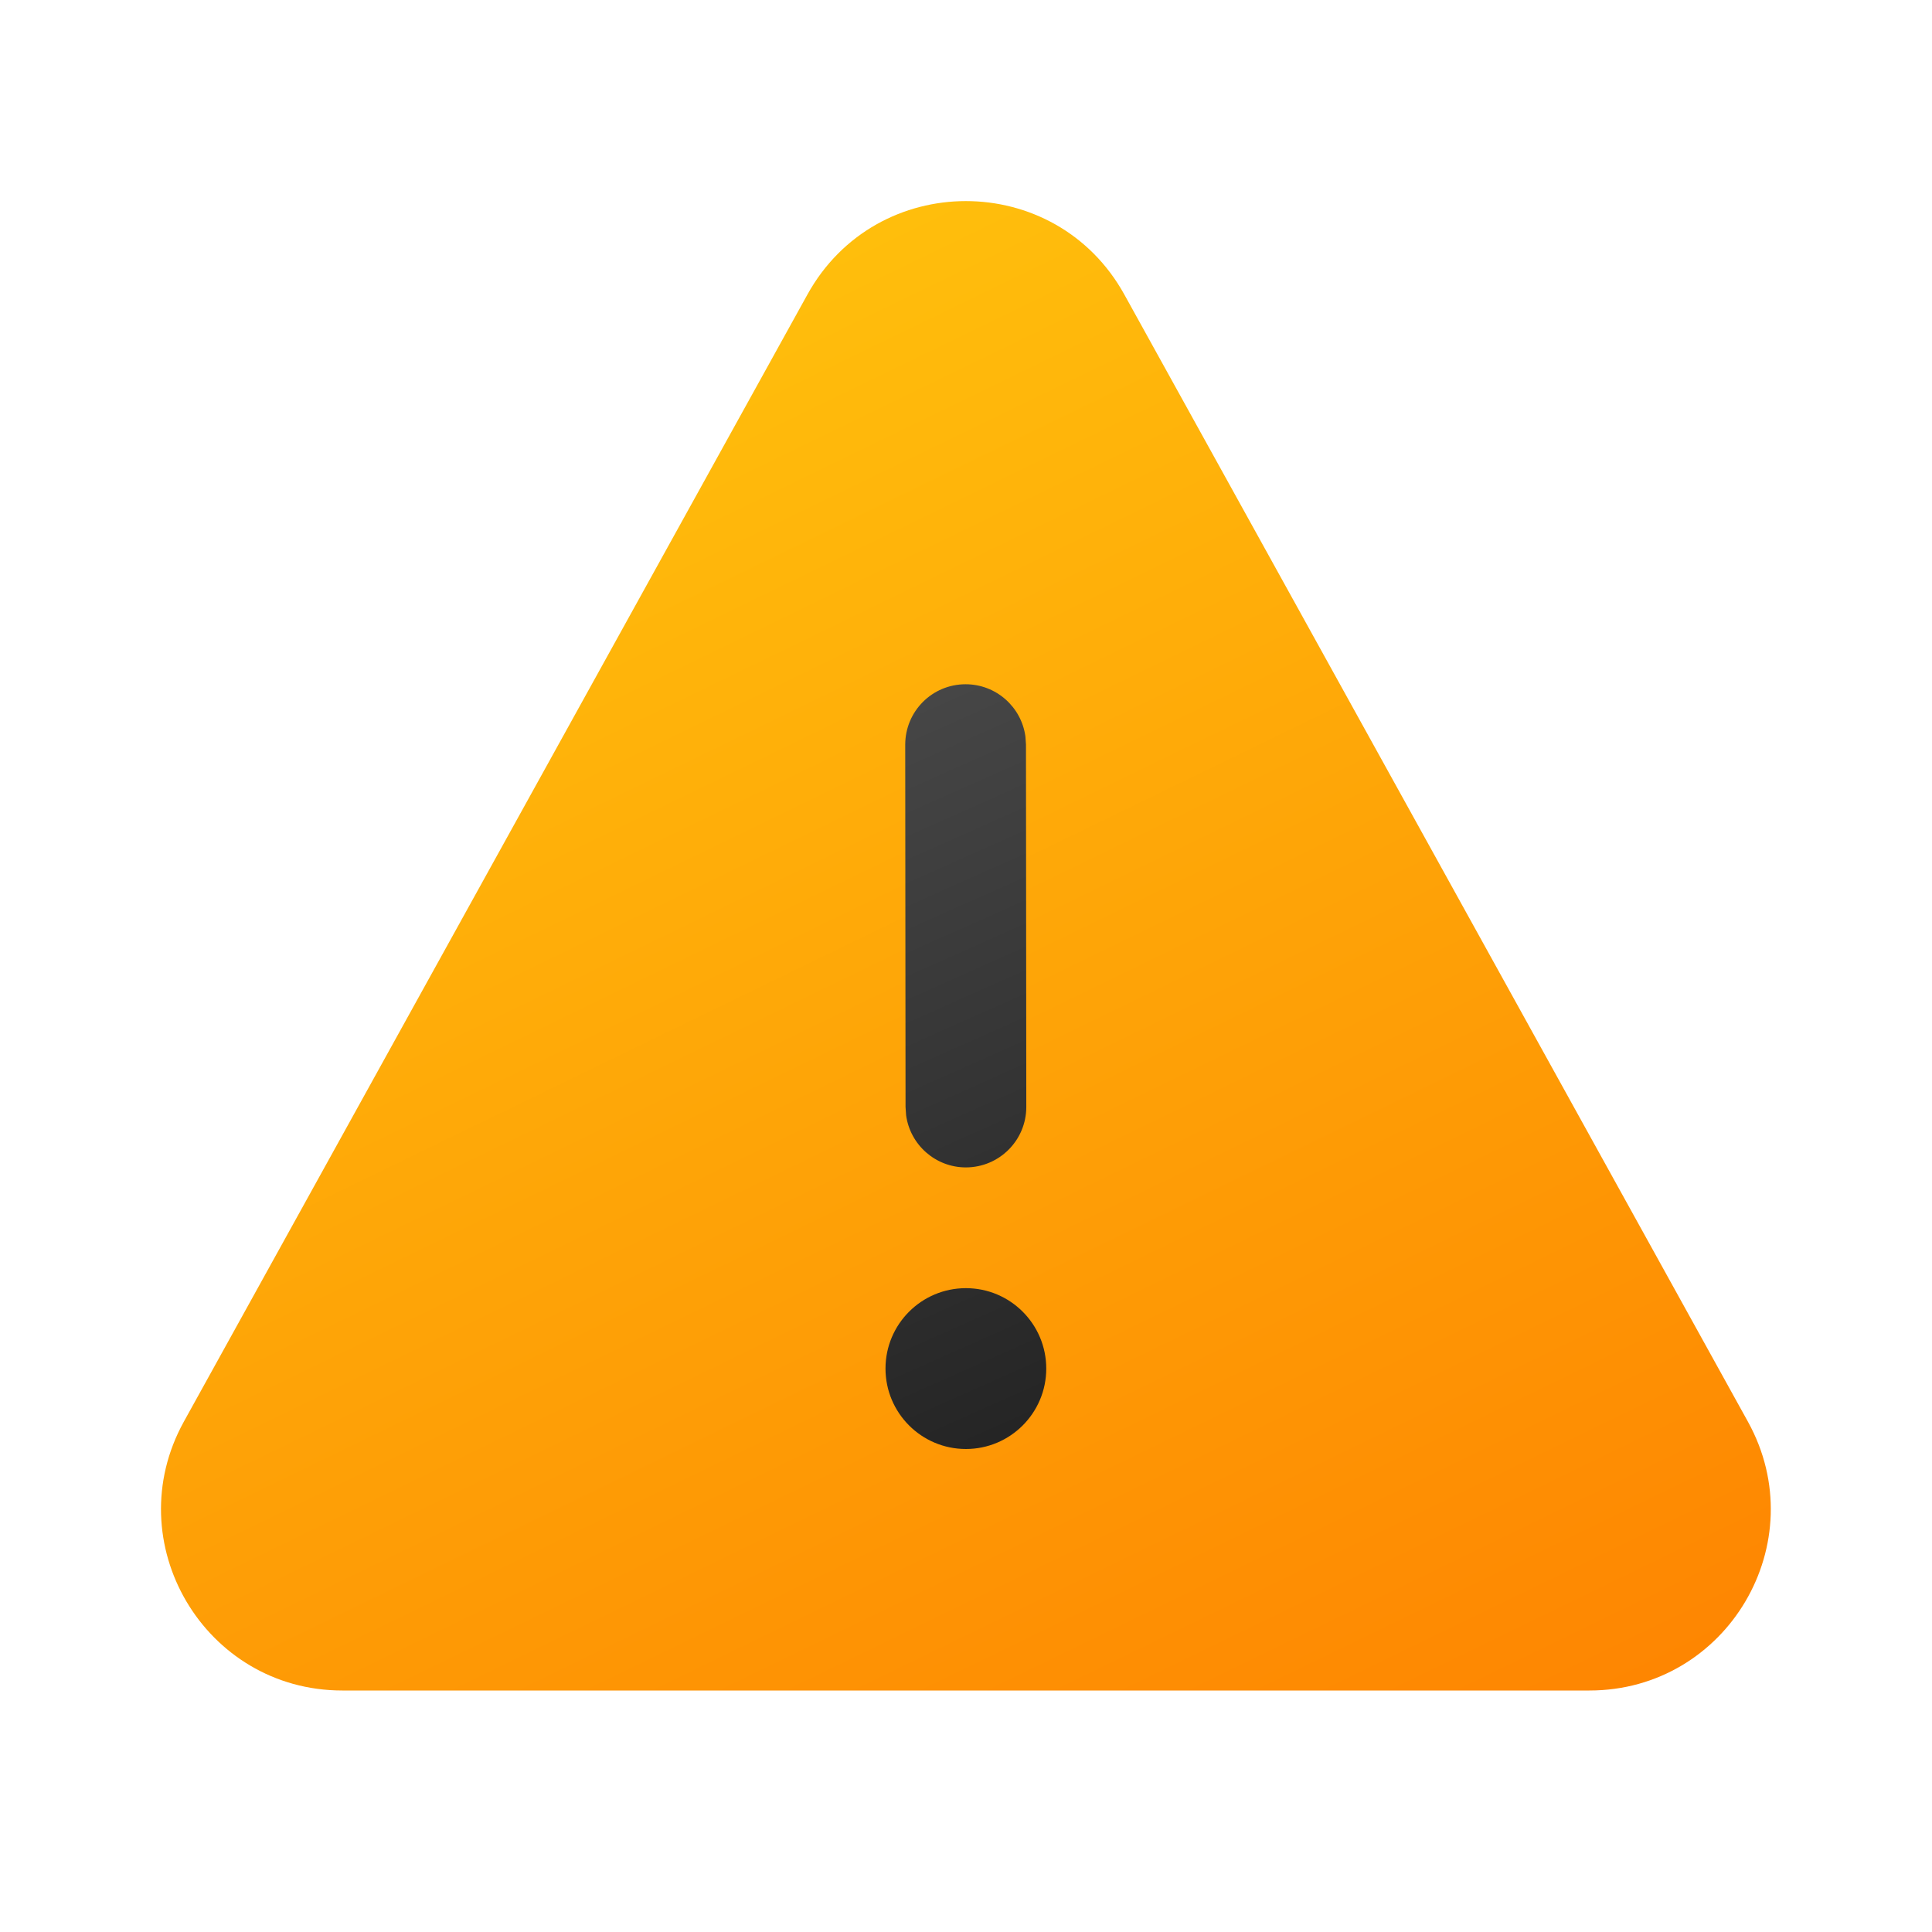
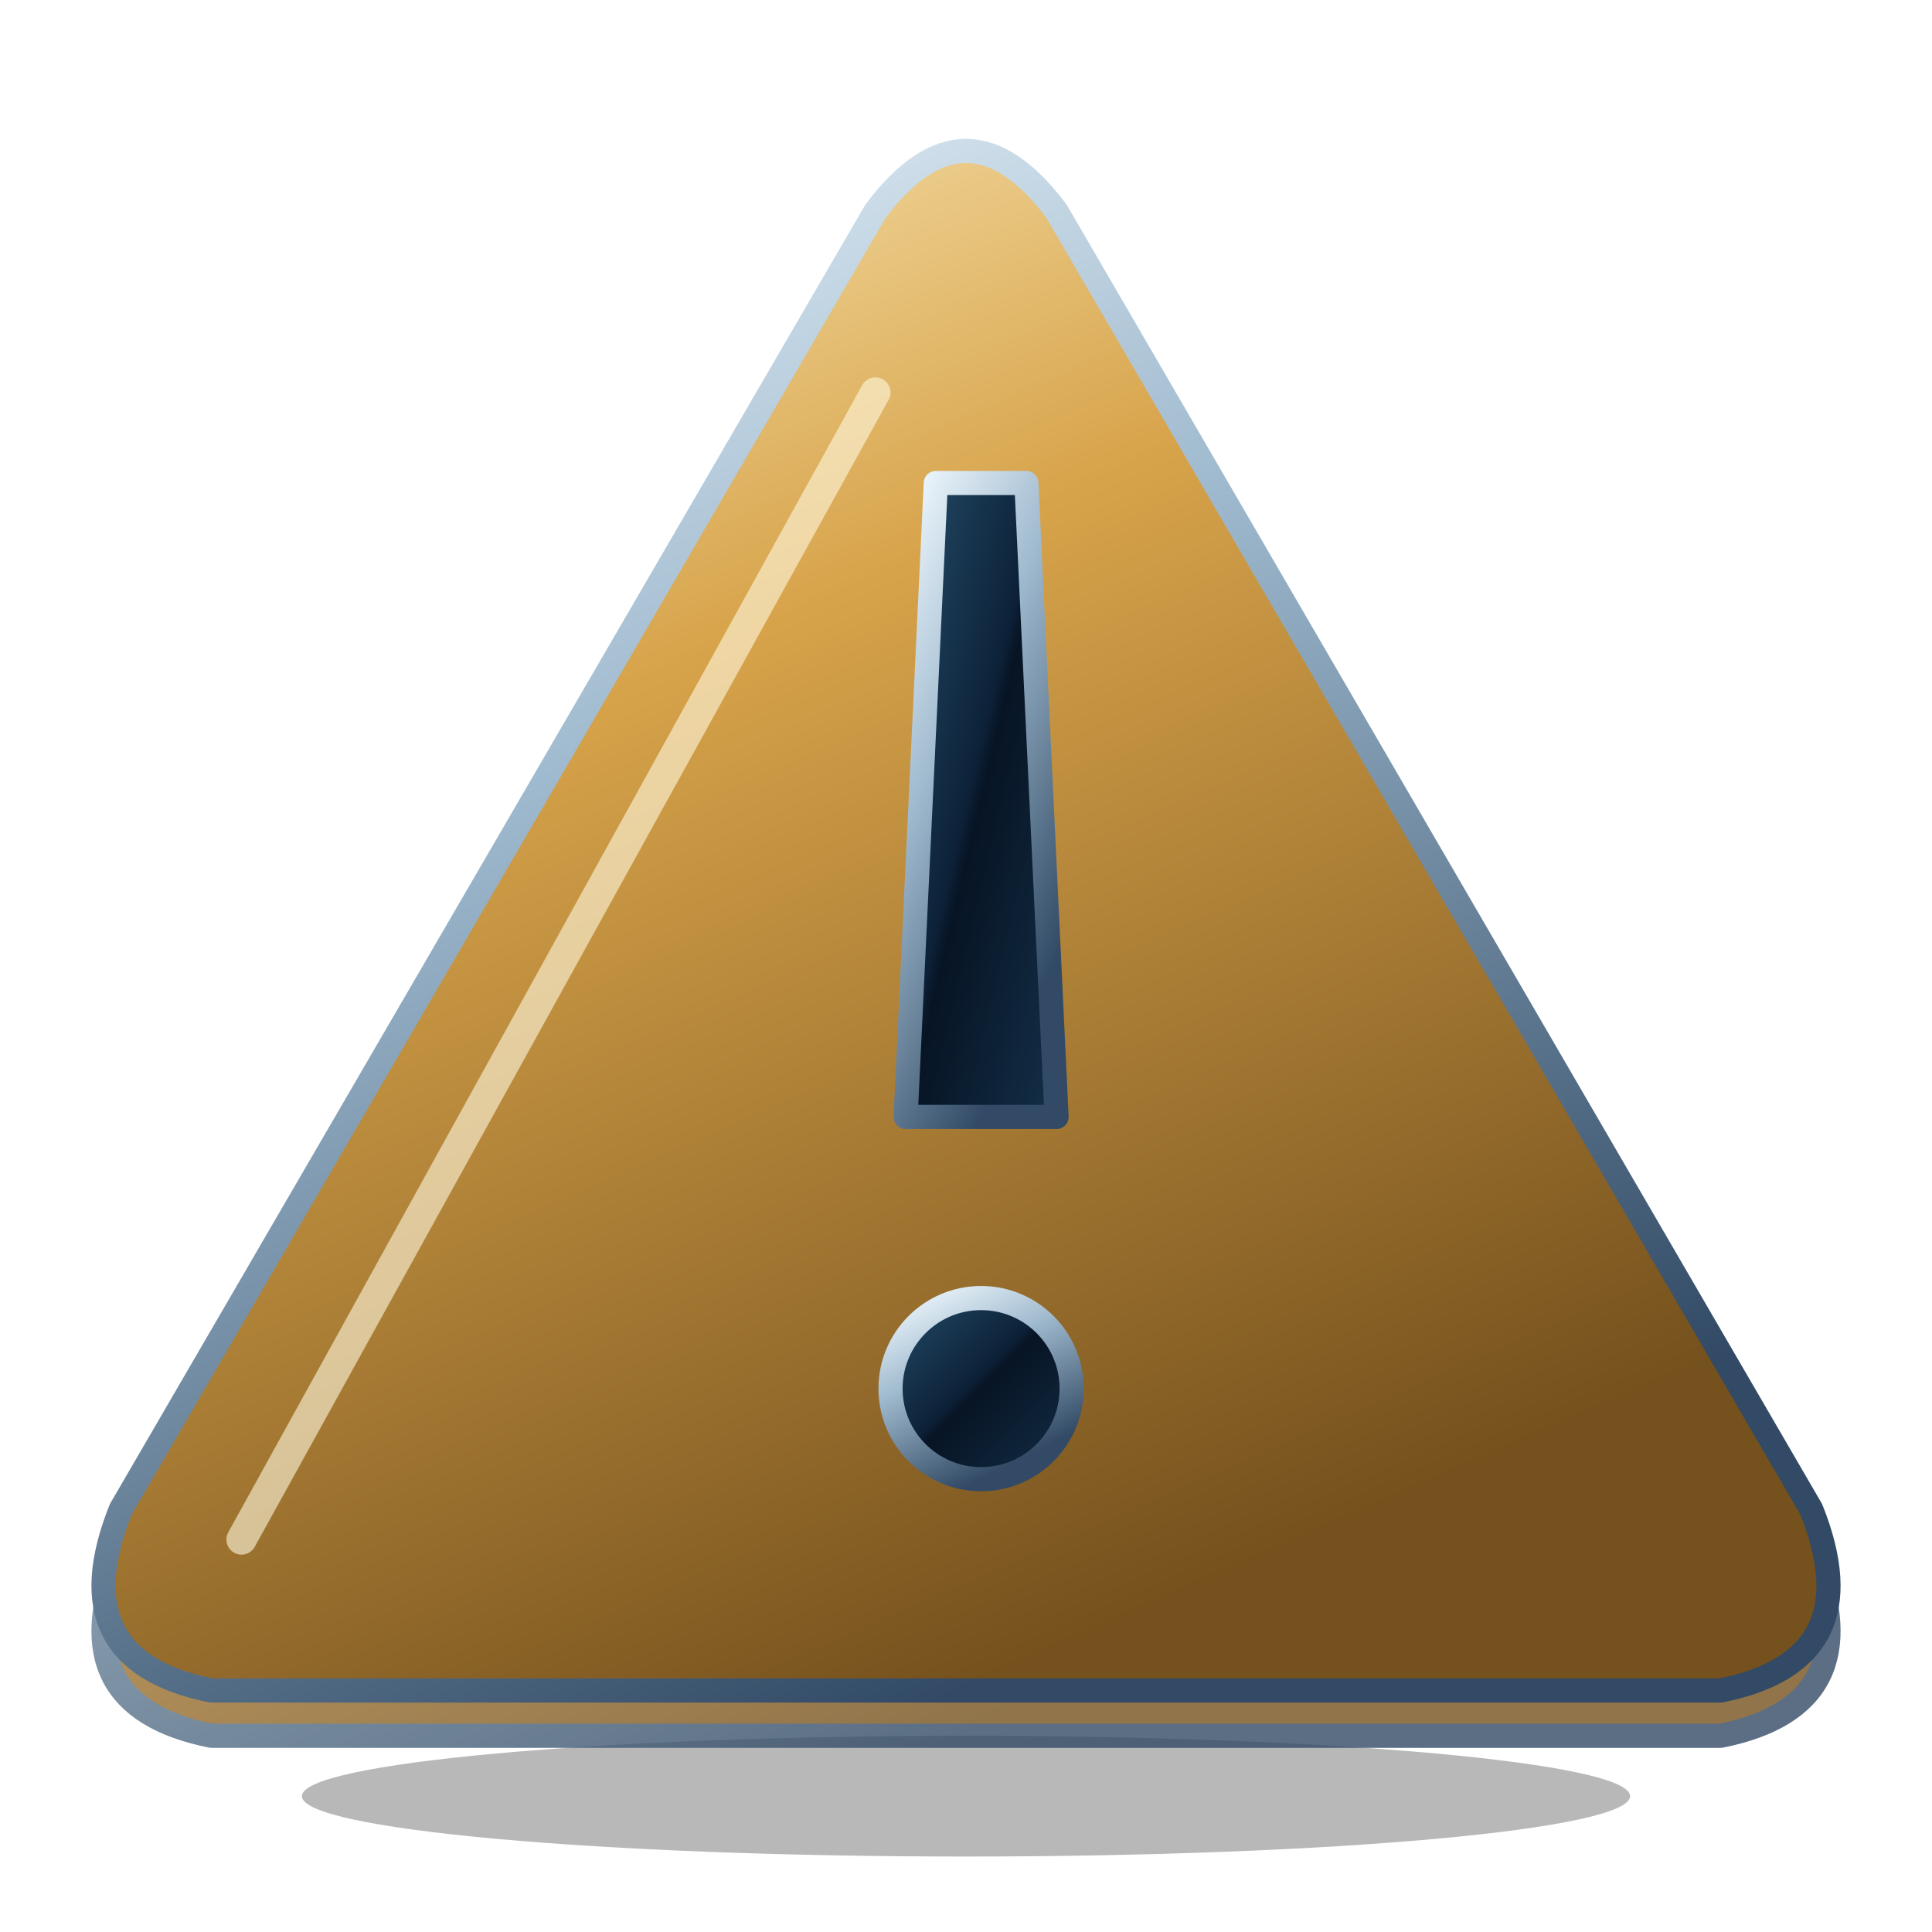
- <svg xmlns="http://www.w3.org/2000/svg" width="24" height="24" viewBox="0 0 24 24" fill="none">
-   <path d="M10.03 3.659C10.886 2.111 13.111 2.111 13.967 3.659L21.713 17.66C22.543 19.16 21.458 21 19.744 21H4.253C2.539 21 1.455 19.16 2.284 17.66L10.03 3.659Z" fill="url(#paint0_linear_378174_9756)" />
-   <path d="M12.997 17.001C12.997 16.449 12.55 16.002 11.999 16.002C11.447 16.002 11 16.449 11 17.001C11 17.552 11.447 18 11.999 18C12.55 18 12.997 17.552 12.997 17.001ZM12.738 9.148C12.688 8.782 12.374 8.5 11.995 8.5C11.58 8.5 11.245 8.836 11.245 9.251L11.249 13.752L11.256 13.854C11.306 14.22 11.62 14.502 11.999 14.502C12.414 14.501 12.749 14.165 12.749 13.751L12.745 9.249L12.738 9.148Z" fill="url(#paint1_linear_378174_9756)" />
+ <svg xmlns="http://www.w3.org/2000/svg" width="64" height="64" viewBox="0 0 64 64">
  <defs>
-     <linearGradient id="paint0_linear_378174_9756" x1="5.125" y1="-0.393" x2="16.719" y2="23.477" gradientUnits="userSpaceOnUse">
-       <stop stop-color="#FFCD0F" />
-       <stop offset="1" stop-color="#FE8401" />
+     <linearGradient id="silver" x1="0" y1="0" x2=".8" y2="1">
+       <stop stop-color="#FCFEFF" />
+       <stop offset=".19" stop-color="#B0C4D4" />
+       <stop offset=".43" stop-color="#F7FCFF" />
+       <stop offset=".48" stop-color="#8CA3B8" />
+       <stop offset=".7" stop-color="#C8D7E1" />
+       <stop offset="1" stop-color="#536A82" />
    </linearGradient>
-     <linearGradient id="paint1_linear_378174_9756" x1="9.336" y1="8.5" x2="13.752" y2="18.405" gradientUnits="userSpaceOnUse">
-       <stop stop-color="#4A4A4A" />
-       <stop offset="1" stop-color="#212121" />
+     <linearGradient id="edge" x2=".5" y2="1">
+       <stop stop-color="#F2FAFF" />
+       <stop offset=".44" stop-color="#9DB8CD" />
+       <stop offset="1" stop-color="#324A65" />
+     </linearGradient>
+     <linearGradient id="blue" x1=".1" y1="0" x2=".8" y2="1">
+       <stop stop-color="#AAB8FF" />
+       <stop offset=".26" stop-color="#657EE6" />
+       <stop offset=".5" stop-color="#344DAD" />
+       <stop offset=".55" stop-color="#203578" />
+       <stop offset="1" stop-color="#101D43" />
+     </linearGradient>
+     <linearGradient id="red" x2=".6" y2="1">
+       <stop stop-color="#FFB9C3" />
+       <stop offset=".26" stop-color="#E9536D" />
+       <stop offset=".52" stop-color="#AE203F" />
+       <stop offset="1" stop-color="#4C1126" />
+     </linearGradient>
+     <linearGradient id="glass" x2="1" y2="1">
+       <stop stop-color="#244C69" />
+       <stop offset=".45" stop-color="#0D2239" />
+       <stop offset=".5" stop-color="#071424" />
+       <stop offset="1" stop-color="#132F48" />
+     </linearGradient>
+     <linearGradient id="green" x2=".5" y2="1">
+       <stop stop-color="#AEEDD9" />
+       <stop offset=".5" stop-color="#399E85" />
+       <stop offset="1" stop-color="#123E38" />
+     </linearGradient>
+     <linearGradient id="amber" x2=".5" y2="1">
+       <stop stop-color="#FFF3C7" />
+       <stop offset=".4" stop-color="#D7A34A" />
+       <stop offset="1" stop-color="#75511D" />
    </linearGradient>
  </defs>
+   <ellipse cx="32" cy="59.5" rx="22" ry="2" fill="#000" opacity=".28" />
+   <g transform="translate(0 1.5)" opacity=".8">
+     <path d="M29 7Q32 3 35 7L60 50Q62 55 57 56H7Q2 55 4 50Z" fill="url(#amber)" stroke="url(#edge)" stroke-width="0.8" stroke-linejoin="round" />
+     <path d="M31 16H34L35 37H30Z" fill="url(#glass)" stroke="url(#edge)" stroke-width="0.8" stroke-linejoin="round" />
+     <circle cx="32.5" cy="46" r="3" fill="url(#glass)" stroke="url(#edge)" stroke-width="0.8" />
+     <path d="M8 51L29 13" fill="none" stroke="#FFF8DF" stroke-width="1" opacity="0.6" stroke-linecap="round" stroke-linejoin="round" />
+   </g>
+   <g>
+     <path d="M29 7Q32 3 35 7L60 50Q62 55 57 56H7Q2 55 4 50Z" fill="url(#amber)" stroke="url(#edge)" stroke-width="0.8" stroke-linejoin="round" />
+     <path d="M31 16H34L35 37H30Z" fill="url(#glass)" stroke="url(#edge)" stroke-width="0.8" stroke-linejoin="round" />
+     <circle cx="32.5" cy="46" r="3" fill="url(#glass)" stroke="url(#edge)" stroke-width="0.8" />
+     <path d="M8 51L29 13" fill="none" stroke="#FFF8DF" stroke-width="1" opacity="0.6" stroke-linecap="round" stroke-linejoin="round" />
+   </g>
</svg>
